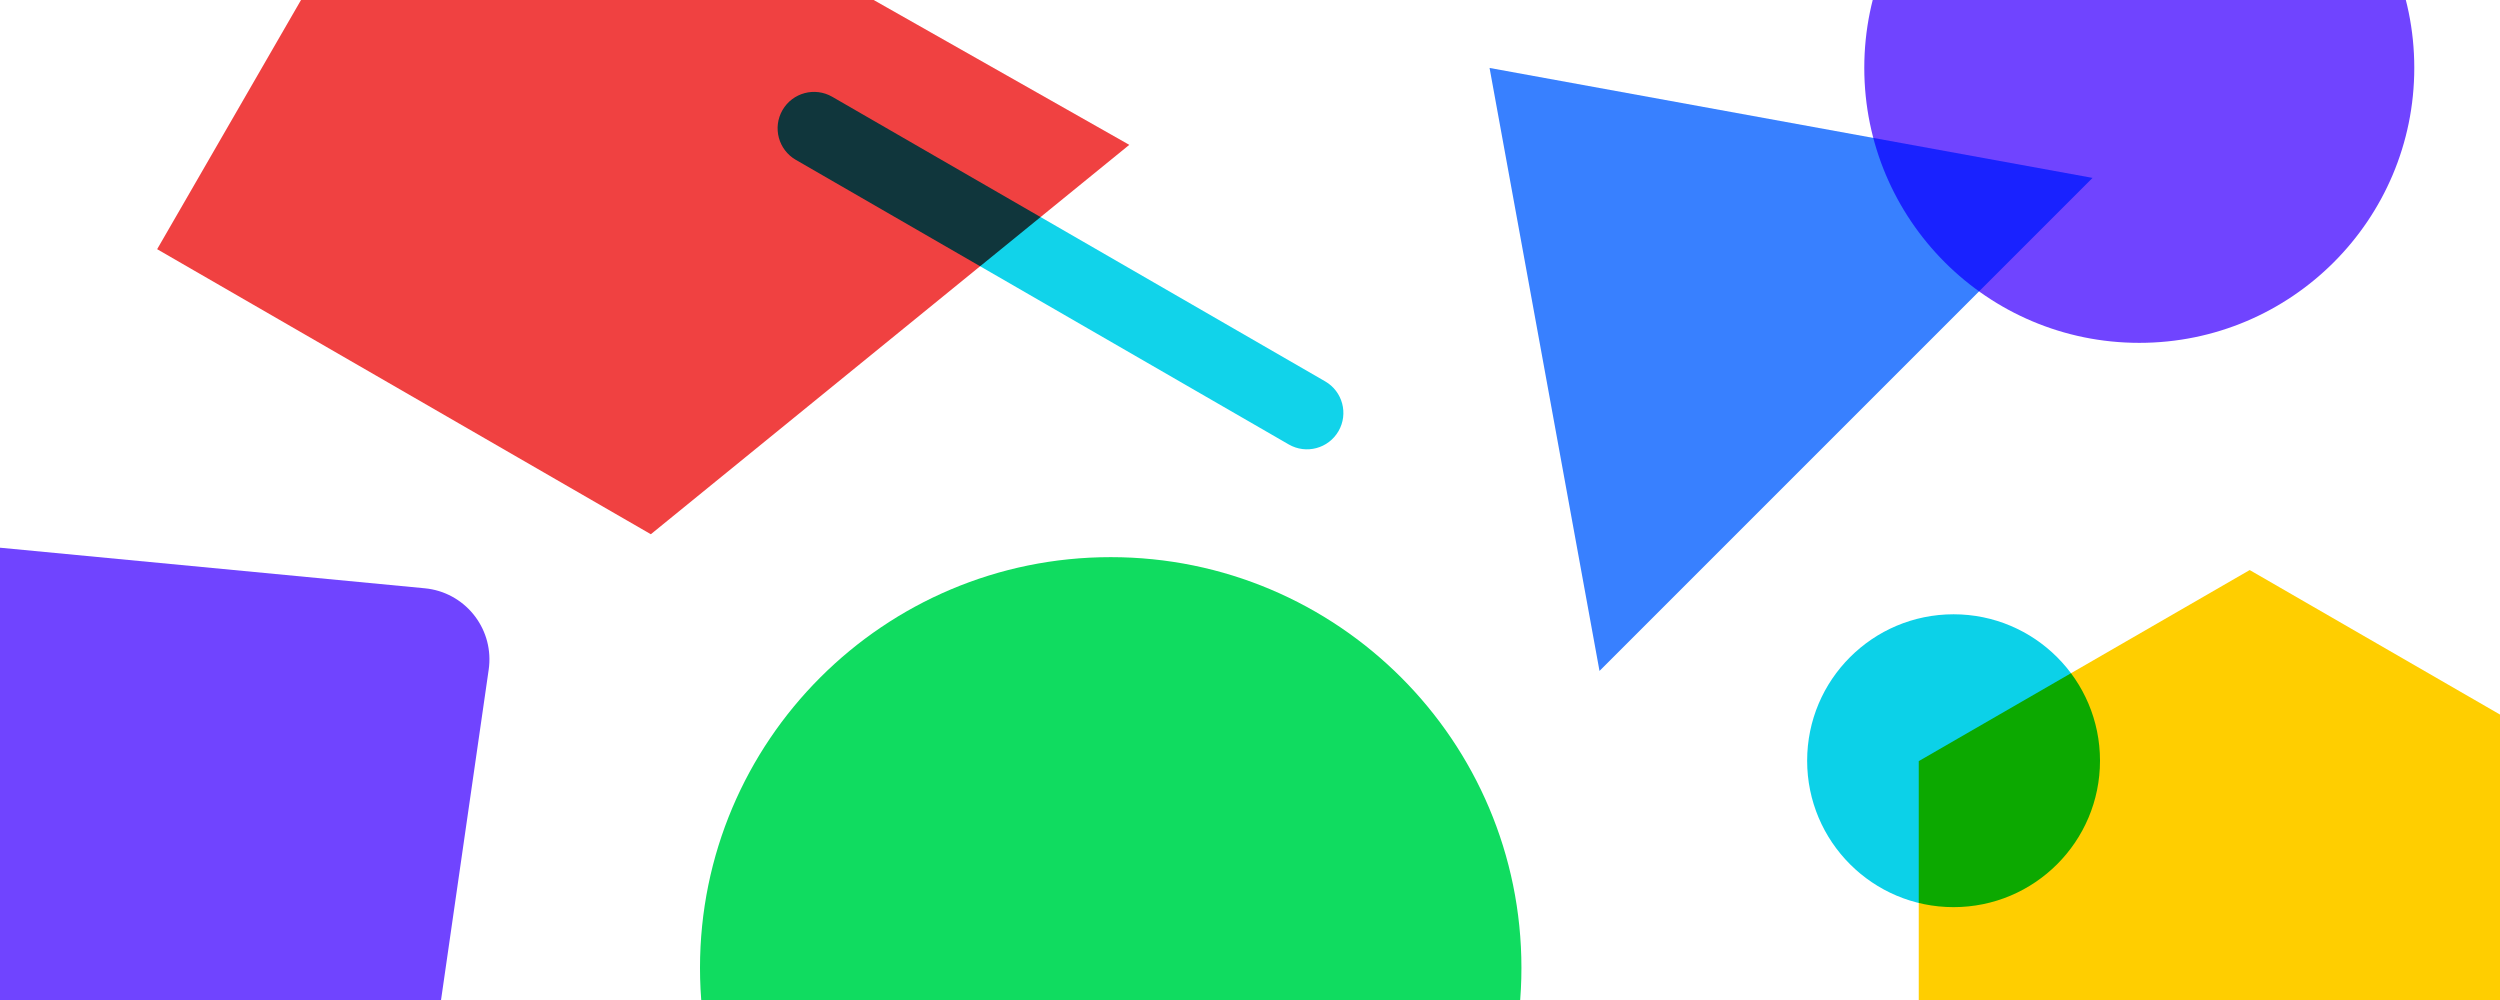
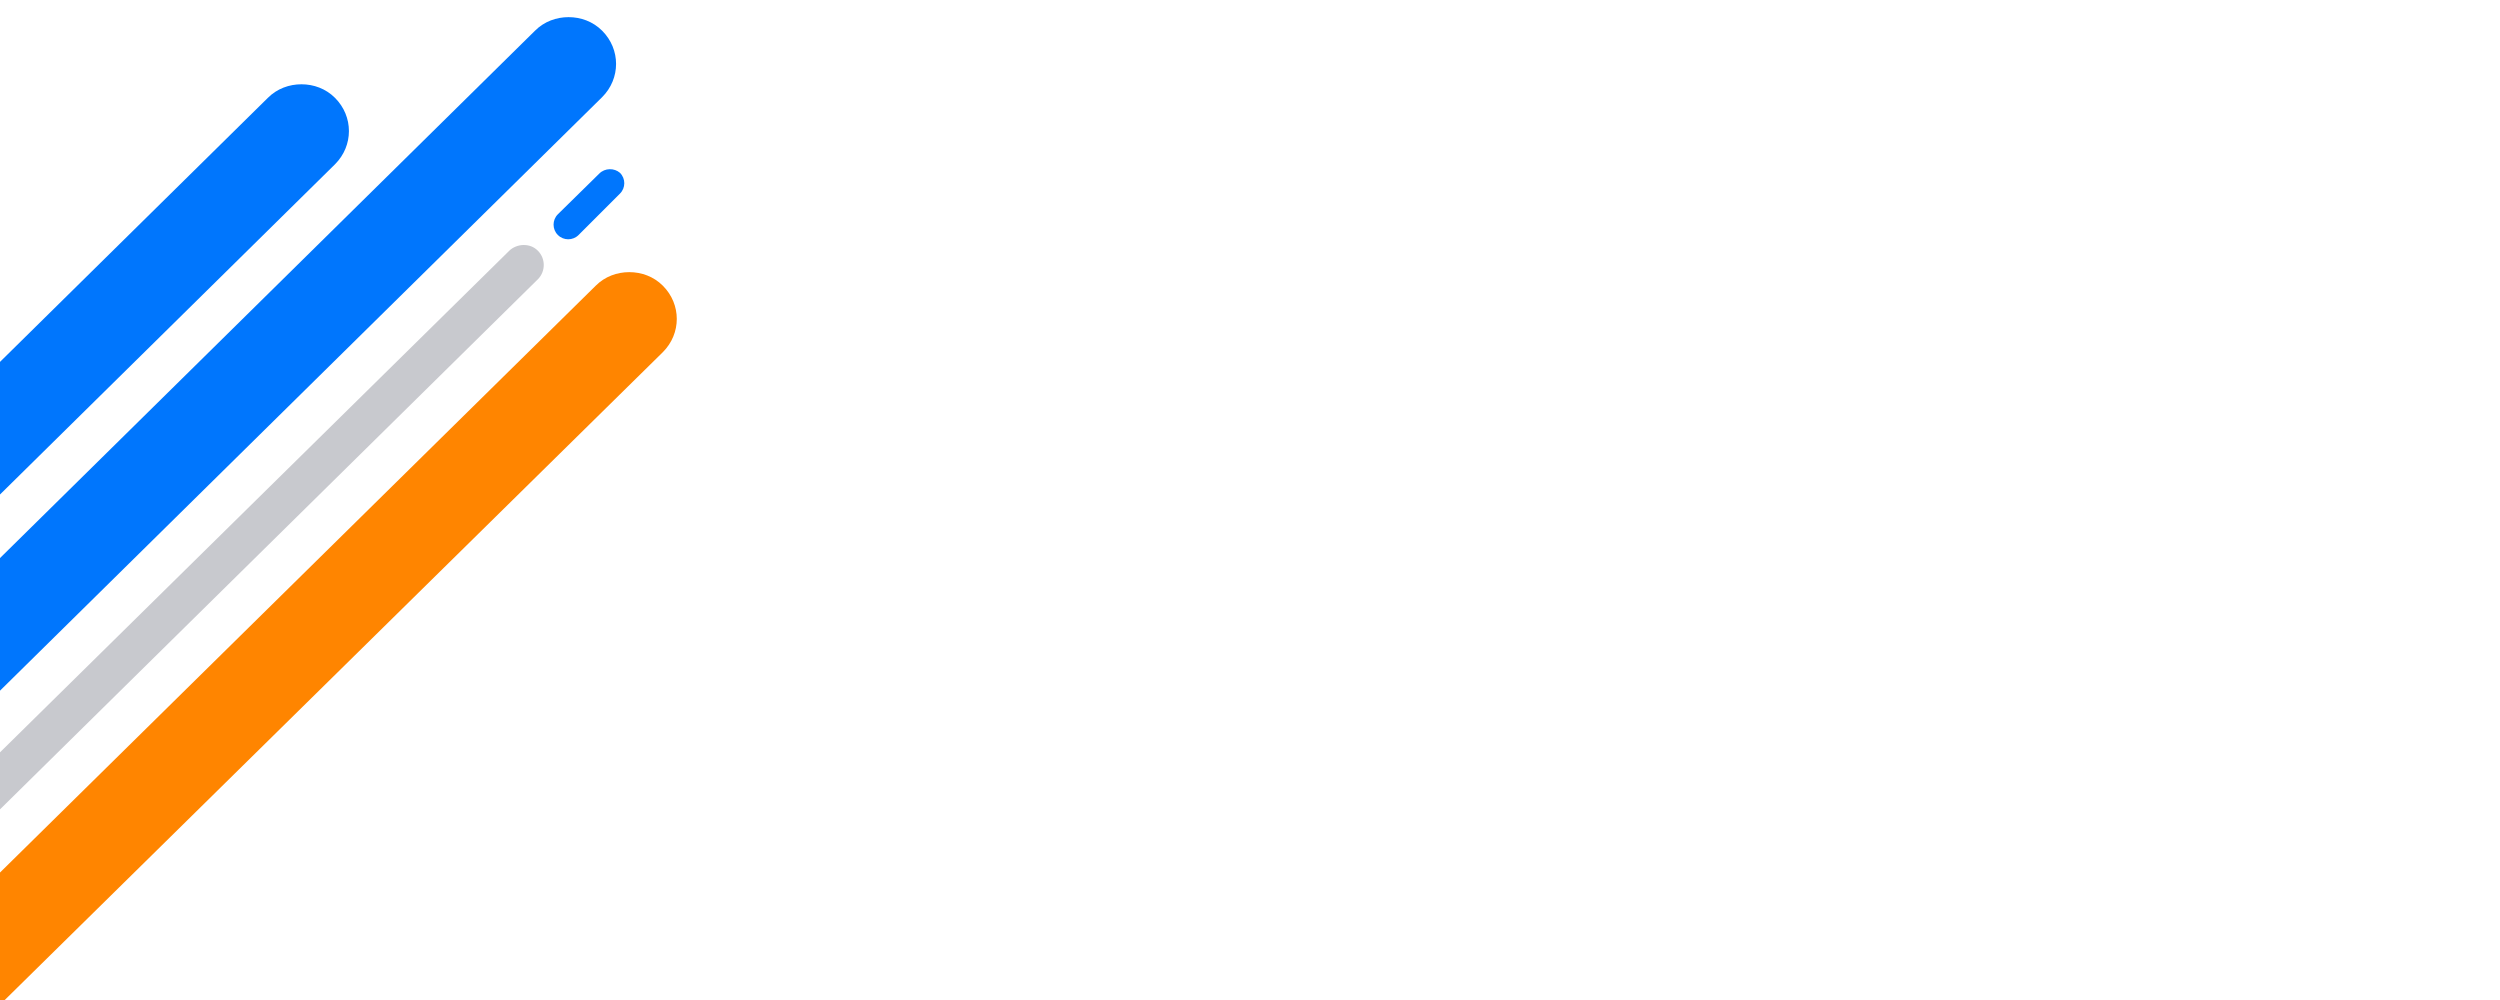
- <svg xmlns="http://www.w3.org/2000/svg" width="350" height="140" style="background:#f6f7f9">
-   <g fill="none" fill-rule="evenodd">
-     <path fill="#F04141" style="mix-blend-mode:multiply" d="M61.905-34.23l96.194 54.51-66.982 54.512L22 34.887z" />
-     <circle fill="#10DC60" style="mix-blend-mode:multiply" cx="155.5" cy="135.5" r="57.5" />
-     <path fill="#3880FF" style="mix-blend-mode:multiply" d="M208.538 9.513l84.417 15.392L223.93 93.93z" />
-     <path fill="#FFCE00" style="mix-blend-mode:multiply" d="M268.625 106.557l46.332-26.75 46.332 26.75v53.5l-46.332 26.75-46.332-26.75z" />
-     <circle fill="#7044FF" style="mix-blend-mode:multiply" cx="299.5" cy="9.5" r="38.5" />
-     <rect fill="#11D3EA" style="mix-blend-mode:multiply" transform="rotate(-60 148.47 37.886)" x="143.372" y="-7.056" width="10.196" height="89.884" rx="5.098" />
-     <path d="M-25.389 74.253l84.86 8.107c5.498.525 9.53 5.407 9.004 10.905a10 10 0 0 1-.057.477l-12.36 85.671a10.002 10.002 0 0 1-11.634 8.42l-86.351-15.226c-5.44-.959-9.07-6.145-8.112-11.584l13.851-78.551a10 10 0 0 1 10.799-8.219z" fill="#7044FF" style="mix-blend-mode:multiply" />
-     <circle fill="#0CD1E8" style="mix-blend-mode:multiply" cx="273.5" cy="106.5" r="20.5" />
-   </g>
+ <svg xmlns="http://www.w3.org/2000/svg" version="1.1" id="Capa_1" x="0px" y="0px" viewBox="0 0 350 140" style="enable-background:new 0 0 350 140;" xml:space="preserve">
+   <style type="text/css">
+ 	.st0{fill:#C8C9CE;}
+ 	.st1{fill:#FF8500;}
+ 	.st2{fill:#0076FD;}
+ </style>
+   <path class="st0" d="M-86,196.9c0.7,0,1.5-0.3,2-0.8L75.3,39.1c1.1-1.1,1.1-2.9,0-4c-0.6-0.6-1.3-0.8-2-0.8c-0.7,0-1.5,0.3-2,0.8  L-88,192c-1.1,1.1-1.1,2.9,0,4C-87.5,196.6-86.8,196.9-86,196.9" />
+   <path class="st1" d="M-65.9,202.8c1.7,0,3.4-0.6,4.7-1.9L92.8,49.3c2.6-2.6,2.6-6.7,0-9.3c-1.3-1.3-3-1.9-4.7-1.9  c-1.7,0-3.4,0.6-4.7,1.9L-70.6,191.7c-2.6,2.6-2.6,6.7,0,9.3C-69.3,202.2-67.6,202.8-65.9,202.8" />
+   <path class="st2" d="M-74.3,167.2c1.7,0,3.4-0.6,4.7-1.9L84.3,13.6c2.6-2.6,2.6-6.7,0-9.3c-1.3-1.3-3-1.9-4.7-1.9  c-1.7,0-3.4,0.6-4.7,1.9L-79,156c-2.6,2.6-2.6,6.7,0,9.3C-77.7,166.6-76,167.2-74.3,167.2" />
+   <path class="st2" d="M-111.7,176.6c1.7,0,3.4-0.6,4.7-1.9L46.9,23c2.6-2.6,2.6-6.7,0-9.3c-1.3-1.3-3-1.9-4.7-1.9  c-1.7,0-3.4,0.6-4.7,1.9l-153.9,151.7c-2.6,2.6-2.6,6.7,0,9.3C-115.1,175.9-113.4,176.6-111.7,176.6" />
+   <path class="st2" d="M86.8,24.2L86.8,24.2c0.8,0.8,0.8,2.1,0,2.9L81,32.9c-0.8,0.8-2.1,0.8-2.9,0c-0.8-0.8-0.8-2.1,0-2.9l5.8-5.7  C84.7,23.5,86,23.5,86.8,24.2z" />
</svg>
